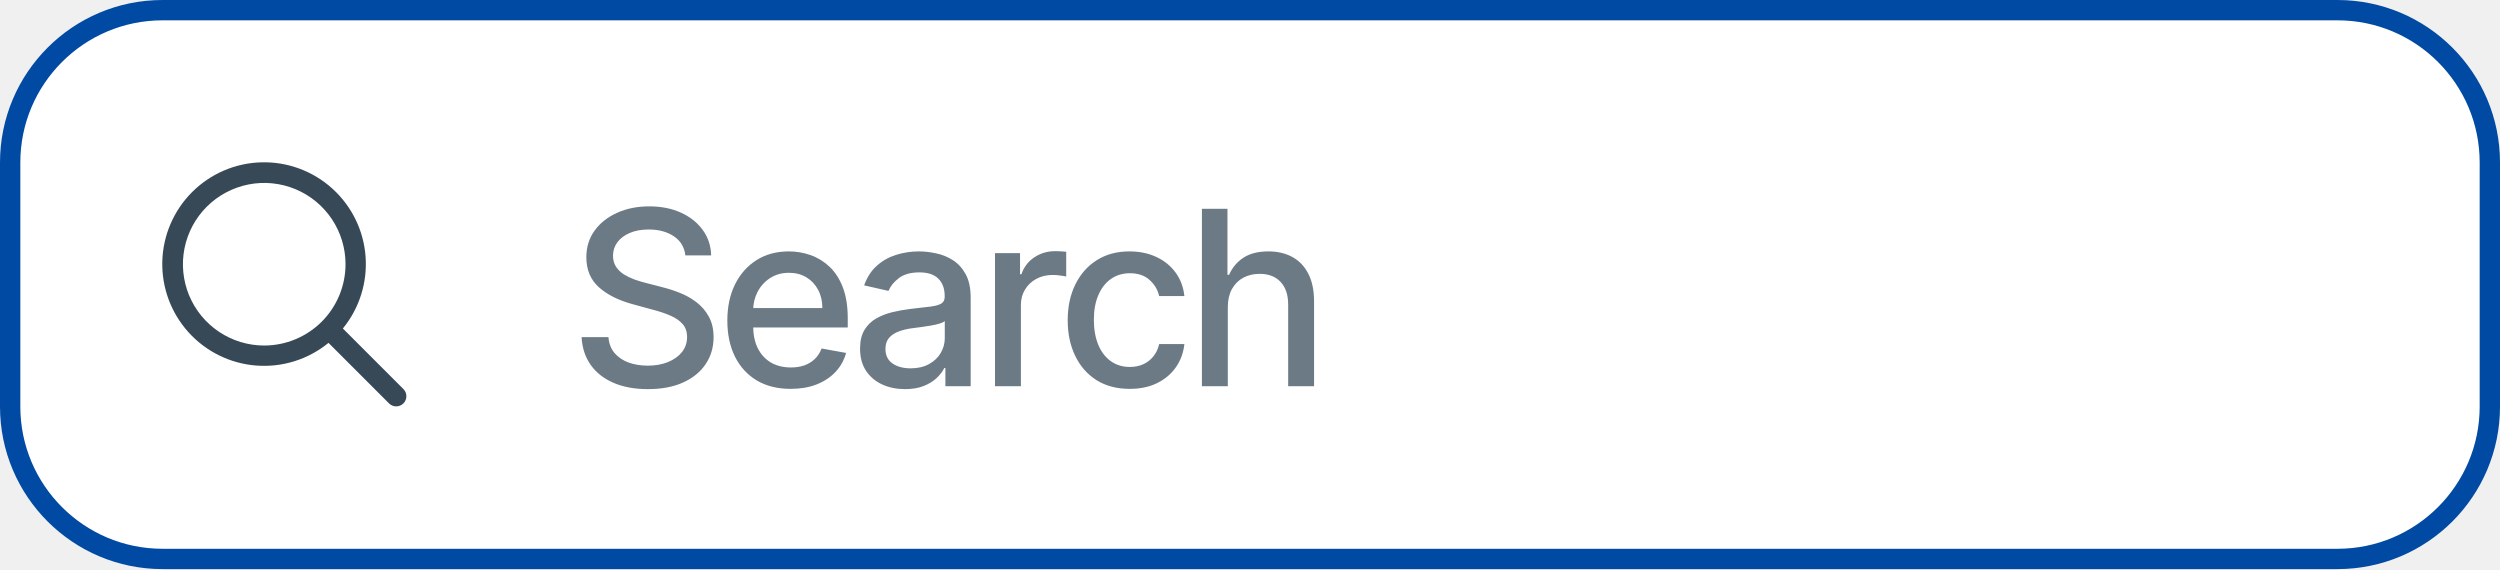
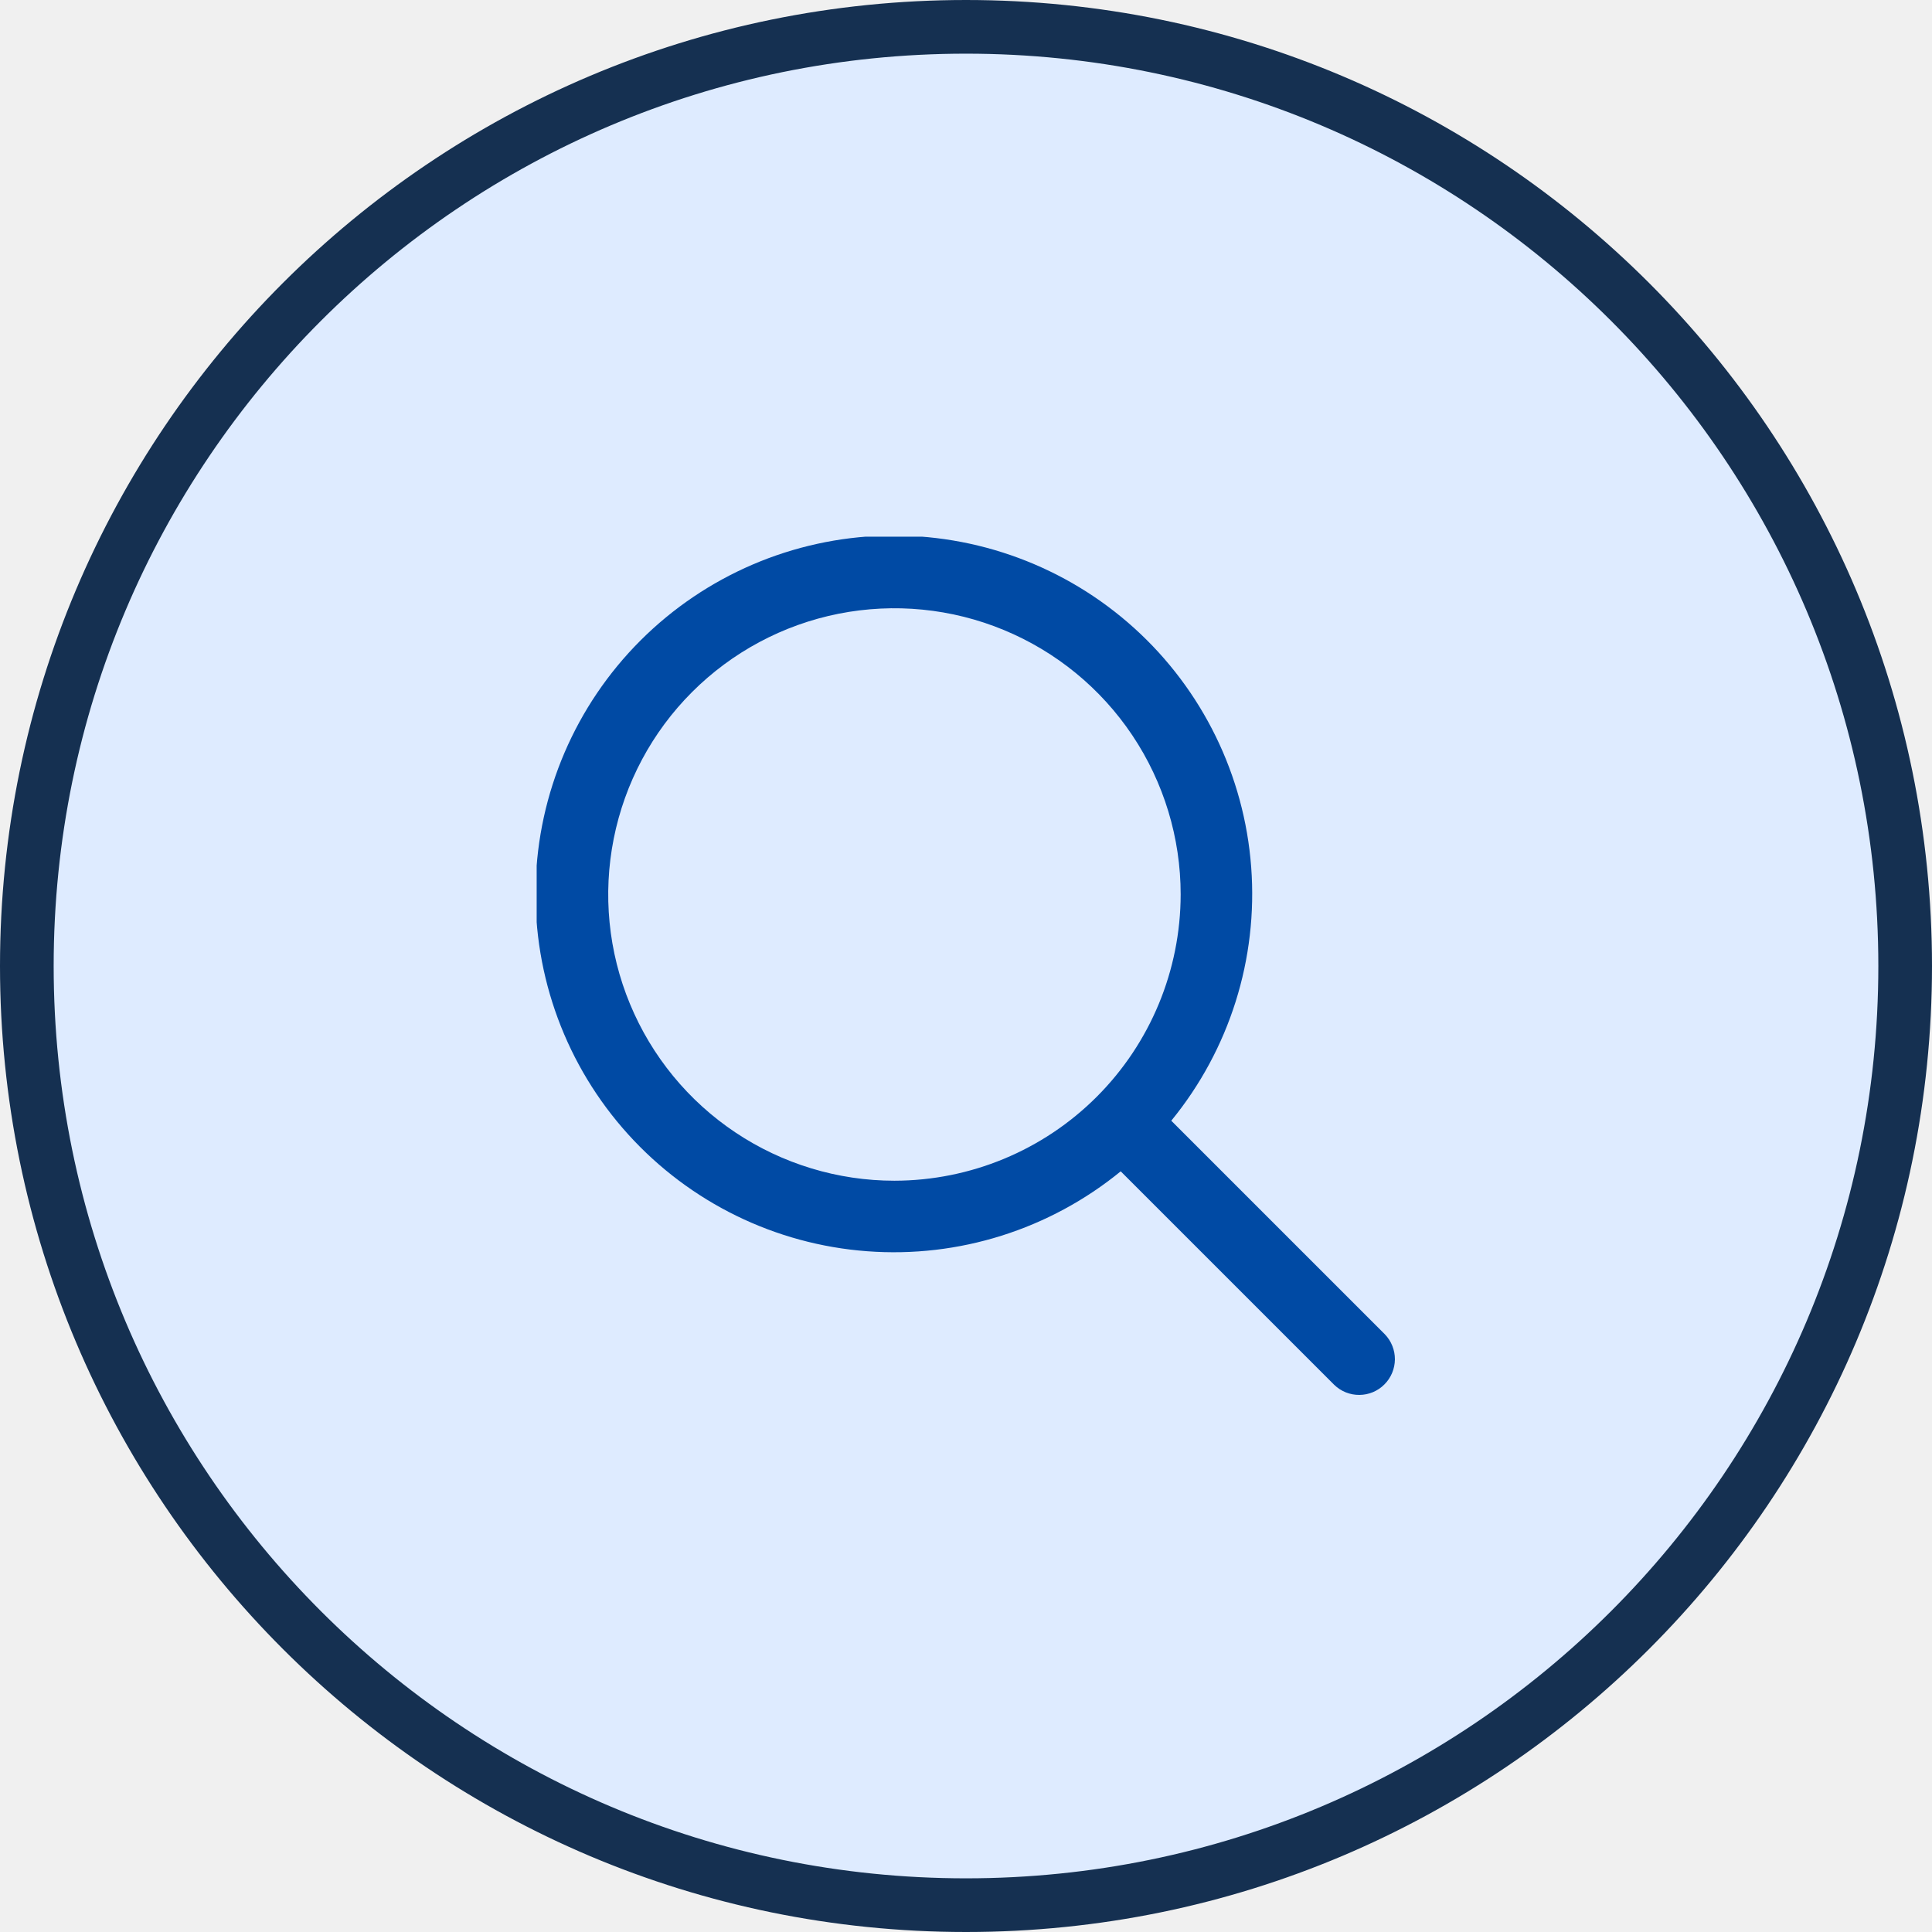
- <svg xmlns="http://www.w3.org/2000/svg" width="123" height="28" viewBox="0 0 123 28" fill="none">
-   <rect x="0.5" y="0.5" width="122" height="27" rx="7.5" fill="white" stroke="#004AA4" />
-   <path d="M33.719 12.565C33.673 12.162 33.486 11.849 33.156 11.628C32.827 11.403 32.412 11.291 31.912 11.291C31.554 11.291 31.244 11.348 30.983 11.462C30.722 11.572 30.518 11.726 30.374 11.922C30.232 12.115 30.16 12.335 30.16 12.582C30.16 12.79 30.209 12.969 30.305 13.119C30.405 13.27 30.534 13.396 30.693 13.499C30.855 13.598 31.028 13.682 31.213 13.75C31.398 13.815 31.575 13.869 31.746 13.912L32.598 14.133C32.876 14.202 33.162 14.294 33.455 14.411C33.747 14.527 34.019 14.68 34.269 14.871C34.519 15.061 34.72 15.297 34.874 15.578C35.03 15.859 35.108 16.196 35.108 16.588C35.108 17.082 34.98 17.521 34.724 17.905C34.472 18.288 34.104 18.591 33.621 18.812C33.141 19.034 32.56 19.145 31.878 19.145C31.224 19.145 30.659 19.041 30.182 18.834C29.704 18.626 29.331 18.332 29.061 17.952C28.791 17.568 28.642 17.114 28.614 16.588H29.935C29.96 16.903 30.062 17.166 30.241 17.376C30.423 17.584 30.655 17.739 30.936 17.841C31.22 17.94 31.531 17.99 31.869 17.99C32.242 17.99 32.572 17.932 32.862 17.815C33.155 17.696 33.385 17.531 33.553 17.321C33.72 17.108 33.804 16.859 33.804 16.575C33.804 16.317 33.73 16.105 33.582 15.94C33.438 15.776 33.24 15.639 32.99 15.531C32.743 15.423 32.463 15.328 32.151 15.246L31.119 14.964C30.421 14.774 29.866 14.494 29.457 14.125C29.051 13.756 28.848 13.267 28.848 12.659C28.848 12.156 28.984 11.717 29.257 11.342C29.53 10.967 29.899 10.676 30.365 10.469C30.831 10.258 31.357 10.153 31.942 10.153C32.533 10.153 33.054 10.257 33.506 10.464C33.96 10.672 34.318 10.957 34.58 11.321C34.841 11.682 34.977 12.097 34.989 12.565H33.719ZM38.9 19.132C38.255 19.132 37.7 18.994 37.234 18.719C36.771 18.44 36.413 18.05 36.16 17.547C35.91 17.041 35.785 16.449 35.785 15.77C35.785 15.099 35.91 14.508 36.16 13.997C36.413 13.486 36.765 13.087 37.217 12.8C37.672 12.513 38.203 12.369 38.811 12.369C39.18 12.369 39.538 12.43 39.885 12.553C40.231 12.675 40.542 12.867 40.818 13.128C41.093 13.389 41.311 13.729 41.47 14.146C41.629 14.561 41.709 15.065 41.709 15.659V16.111H36.505V15.156H40.46C40.46 14.821 40.392 14.524 40.255 14.266C40.119 14.004 39.927 13.798 39.68 13.648C39.436 13.497 39.149 13.422 38.819 13.422C38.461 13.422 38.149 13.51 37.882 13.686C37.617 13.859 37.413 14.087 37.268 14.368C37.126 14.646 37.055 14.949 37.055 15.276V16.021C37.055 16.459 37.132 16.831 37.285 17.138C37.441 17.445 37.659 17.679 37.937 17.841C38.216 18 38.541 18.079 38.913 18.079C39.154 18.079 39.375 18.046 39.574 17.977C39.772 17.906 39.944 17.801 40.089 17.662C40.234 17.523 40.345 17.351 40.422 17.146L41.627 17.364C41.531 17.719 41.358 18.03 41.108 18.297C40.86 18.561 40.549 18.767 40.174 18.915C39.802 19.06 39.377 19.132 38.9 19.132ZM44.527 19.145C44.112 19.145 43.737 19.068 43.402 18.915C43.067 18.759 42.801 18.533 42.605 18.237C42.412 17.942 42.315 17.579 42.315 17.151C42.315 16.781 42.386 16.477 42.528 16.239C42.67 16 42.862 15.811 43.104 15.672C43.345 15.533 43.615 15.428 43.913 15.357C44.212 15.286 44.516 15.232 44.825 15.195C45.217 15.149 45.535 15.112 45.78 15.084C46.024 15.053 46.202 15.003 46.312 14.935C46.423 14.867 46.479 14.756 46.479 14.602V14.572C46.479 14.2 46.374 13.912 46.163 13.707C45.956 13.503 45.646 13.401 45.234 13.401C44.805 13.401 44.467 13.496 44.22 13.686C43.976 13.874 43.807 14.082 43.713 14.312L42.516 14.04C42.658 13.642 42.865 13.321 43.138 13.077C43.413 12.829 43.73 12.651 44.088 12.54C44.446 12.426 44.822 12.369 45.217 12.369C45.479 12.369 45.756 12.401 46.048 12.463C46.344 12.523 46.619 12.633 46.875 12.796C47.133 12.957 47.345 13.189 47.51 13.49C47.675 13.788 47.757 14.176 47.757 14.653V19H46.513V18.105H46.462C46.379 18.27 46.256 18.432 46.091 18.591C45.926 18.75 45.715 18.882 45.456 18.987C45.197 19.092 44.888 19.145 44.527 19.145ZM44.804 18.122C45.156 18.122 45.457 18.053 45.707 17.913C45.96 17.774 46.152 17.592 46.283 17.368C46.416 17.141 46.483 16.898 46.483 16.639V15.796C46.438 15.841 46.349 15.883 46.219 15.923C46.091 15.96 45.945 15.993 45.78 16.021C45.615 16.047 45.455 16.071 45.298 16.094C45.142 16.114 45.011 16.131 44.906 16.145C44.659 16.176 44.433 16.229 44.229 16.303C44.027 16.376 43.865 16.483 43.743 16.622C43.624 16.759 43.564 16.94 43.564 17.168C43.564 17.483 43.68 17.722 43.913 17.884C44.146 18.043 44.443 18.122 44.804 18.122ZM48.954 19V12.454H50.186V13.494H50.254C50.373 13.142 50.584 12.865 50.885 12.663C51.189 12.459 51.532 12.357 51.916 12.357C51.995 12.357 52.089 12.359 52.197 12.365C52.308 12.371 52.395 12.378 52.457 12.386V13.605C52.406 13.591 52.315 13.575 52.184 13.558C52.054 13.538 51.923 13.528 51.792 13.528C51.491 13.528 51.223 13.592 50.987 13.72C50.754 13.845 50.569 14.02 50.433 14.244C50.297 14.466 50.228 14.719 50.228 15.003V19H48.954ZM55.582 19.132C54.949 19.132 54.403 18.989 53.946 18.702C53.492 18.412 53.142 18.013 52.898 17.504C52.653 16.996 52.531 16.413 52.531 15.757C52.531 15.092 52.656 14.506 52.906 13.997C53.156 13.486 53.508 13.087 53.963 12.8C54.418 12.513 54.953 12.369 55.57 12.369C56.067 12.369 56.51 12.462 56.899 12.646C57.288 12.828 57.602 13.084 57.841 13.413C58.082 13.743 58.226 14.128 58.271 14.568H57.031C56.963 14.261 56.807 13.997 56.562 13.776C56.321 13.554 55.997 13.443 55.591 13.443C55.236 13.443 54.925 13.537 54.658 13.724C54.394 13.909 54.188 14.173 54.04 14.517C53.892 14.858 53.818 15.261 53.818 15.727C53.818 16.204 53.891 16.616 54.035 16.963C54.18 17.31 54.385 17.578 54.649 17.768C54.916 17.959 55.23 18.054 55.591 18.054C55.832 18.054 56.051 18.01 56.247 17.922C56.446 17.831 56.612 17.702 56.746 17.534C56.882 17.366 56.977 17.165 57.031 16.929H58.271C58.226 17.352 58.088 17.73 57.858 18.062C57.628 18.395 57.32 18.656 56.933 18.847C56.55 19.037 56.099 19.132 55.582 19.132ZM60.408 15.114V19H59.134V10.273H60.391V13.52H60.472C60.625 13.168 60.86 12.888 61.175 12.68C61.49 12.473 61.902 12.369 62.411 12.369C62.86 12.369 63.252 12.462 63.587 12.646C63.925 12.831 64.186 13.107 64.371 13.473C64.559 13.837 64.652 14.291 64.652 14.837V19H63.378V14.99C63.378 14.51 63.255 14.138 63.008 13.874C62.76 13.607 62.416 13.473 61.976 13.473C61.675 13.473 61.405 13.537 61.166 13.665C60.931 13.793 60.745 13.98 60.608 14.227C60.475 14.472 60.408 14.767 60.408 15.114Z" fill="#6B7A85" />
-   <g clip-path="url(#clip0_390_4162)">
-     <path d="M19.853 19.147L16.869 16.162C17.682 15.168 18.082 13.898 17.986 12.617C17.89 11.336 17.305 10.141 16.352 9.279C15.399 8.417 14.151 7.954 12.867 7.986C11.582 8.018 10.359 8.543 9.451 9.451C8.542 10.36 8.018 11.583 7.985 12.867C7.953 14.152 8.416 15.399 9.278 16.352C10.14 17.305 11.335 17.89 12.617 17.986C13.898 18.083 15.167 17.683 16.162 16.869L19.146 19.854C19.241 19.945 19.367 19.995 19.498 19.994C19.629 19.993 19.755 19.941 19.847 19.848C19.94 19.755 19.993 19.63 19.994 19.499C19.995 19.367 19.945 19.241 19.853 19.147ZM13 17C12.209 17 11.435 16.766 10.778 16.326C10.12 15.887 9.607 15.262 9.304 14.531C9.002 13.8 8.922 12.996 9.077 12.22C9.231 11.444 9.612 10.731 10.171 10.172C10.731 9.613 11.444 9.232 12.22 9.077C12.995 8.923 13.8 9.002 14.531 9.305C15.261 9.608 15.886 10.12 16.326 10.778C16.765 11.436 17 12.209 17 13C16.999 14.061 16.577 15.078 15.827 15.828C15.077 16.577 14.06 16.999 13 17Z" fill="#374957" />
+ <svg xmlns="http://www.w3.org/2000/svg" width="36" height="36" viewBox="0 0 36 36" fill="none">
+   <rect x="0.5" y="0.5" width="35" height="35" rx="17.5" fill="#DEEBFF" />
+   <g clip-path="url(#clip0_494_1130)">
+     <path d="M25.805 24.863L21.825 20.883C22.91 19.557 23.443 17.865 23.314 16.156C23.186 14.448 22.406 12.854 21.136 11.705C19.865 10.556 18.202 9.939 16.489 9.981C14.776 10.024 13.146 10.724 11.934 11.935C10.723 13.146 10.023 14.777 9.981 16.49C9.938 18.202 10.555 19.866 11.704 21.136C12.854 22.407 14.447 23.187 16.156 23.315C17.864 23.444 19.556 22.91 20.883 21.826L24.862 25.805C24.988 25.927 25.156 25.994 25.331 25.992C25.506 25.991 25.673 25.921 25.796 25.797C25.92 25.674 25.99 25.506 25.992 25.331C25.993 25.157 25.926 24.988 25.805 24.863ZM16.666 22.001C15.612 22.001 14.581 21.688 13.704 21.102C12.826 20.516 12.143 19.683 11.739 18.708C11.335 17.734 11.23 16.661 11.436 15.627C11.642 14.592 12.149 13.642 12.895 12.896C13.641 12.15 14.591 11.642 15.626 11.436C16.661 11.231 17.733 11.336 18.707 11.74C19.682 12.144 20.515 12.827 21.101 13.704C21.687 14.581 22 15.612 22 16.667C21.998 18.081 21.436 19.437 20.436 20.437C19.436 21.437 18.081 21.999 16.666 22.001Z" fill="#004AA4" />
  </g>
+   <rect x="0.5" y="0.5" width="35" height="35" rx="17.5" stroke="#153051" />
  <defs>
-     <clipPath id="clip0_390_4162">
-       <rect width="12" height="12" fill="white" transform="translate(8 8)" />
+     <clipPath id="clip0_494_1130">
+       <rect width="16" height="16" fill="white" transform="translate(10 10)" />
    </clipPath>
  </defs>
</svg>
